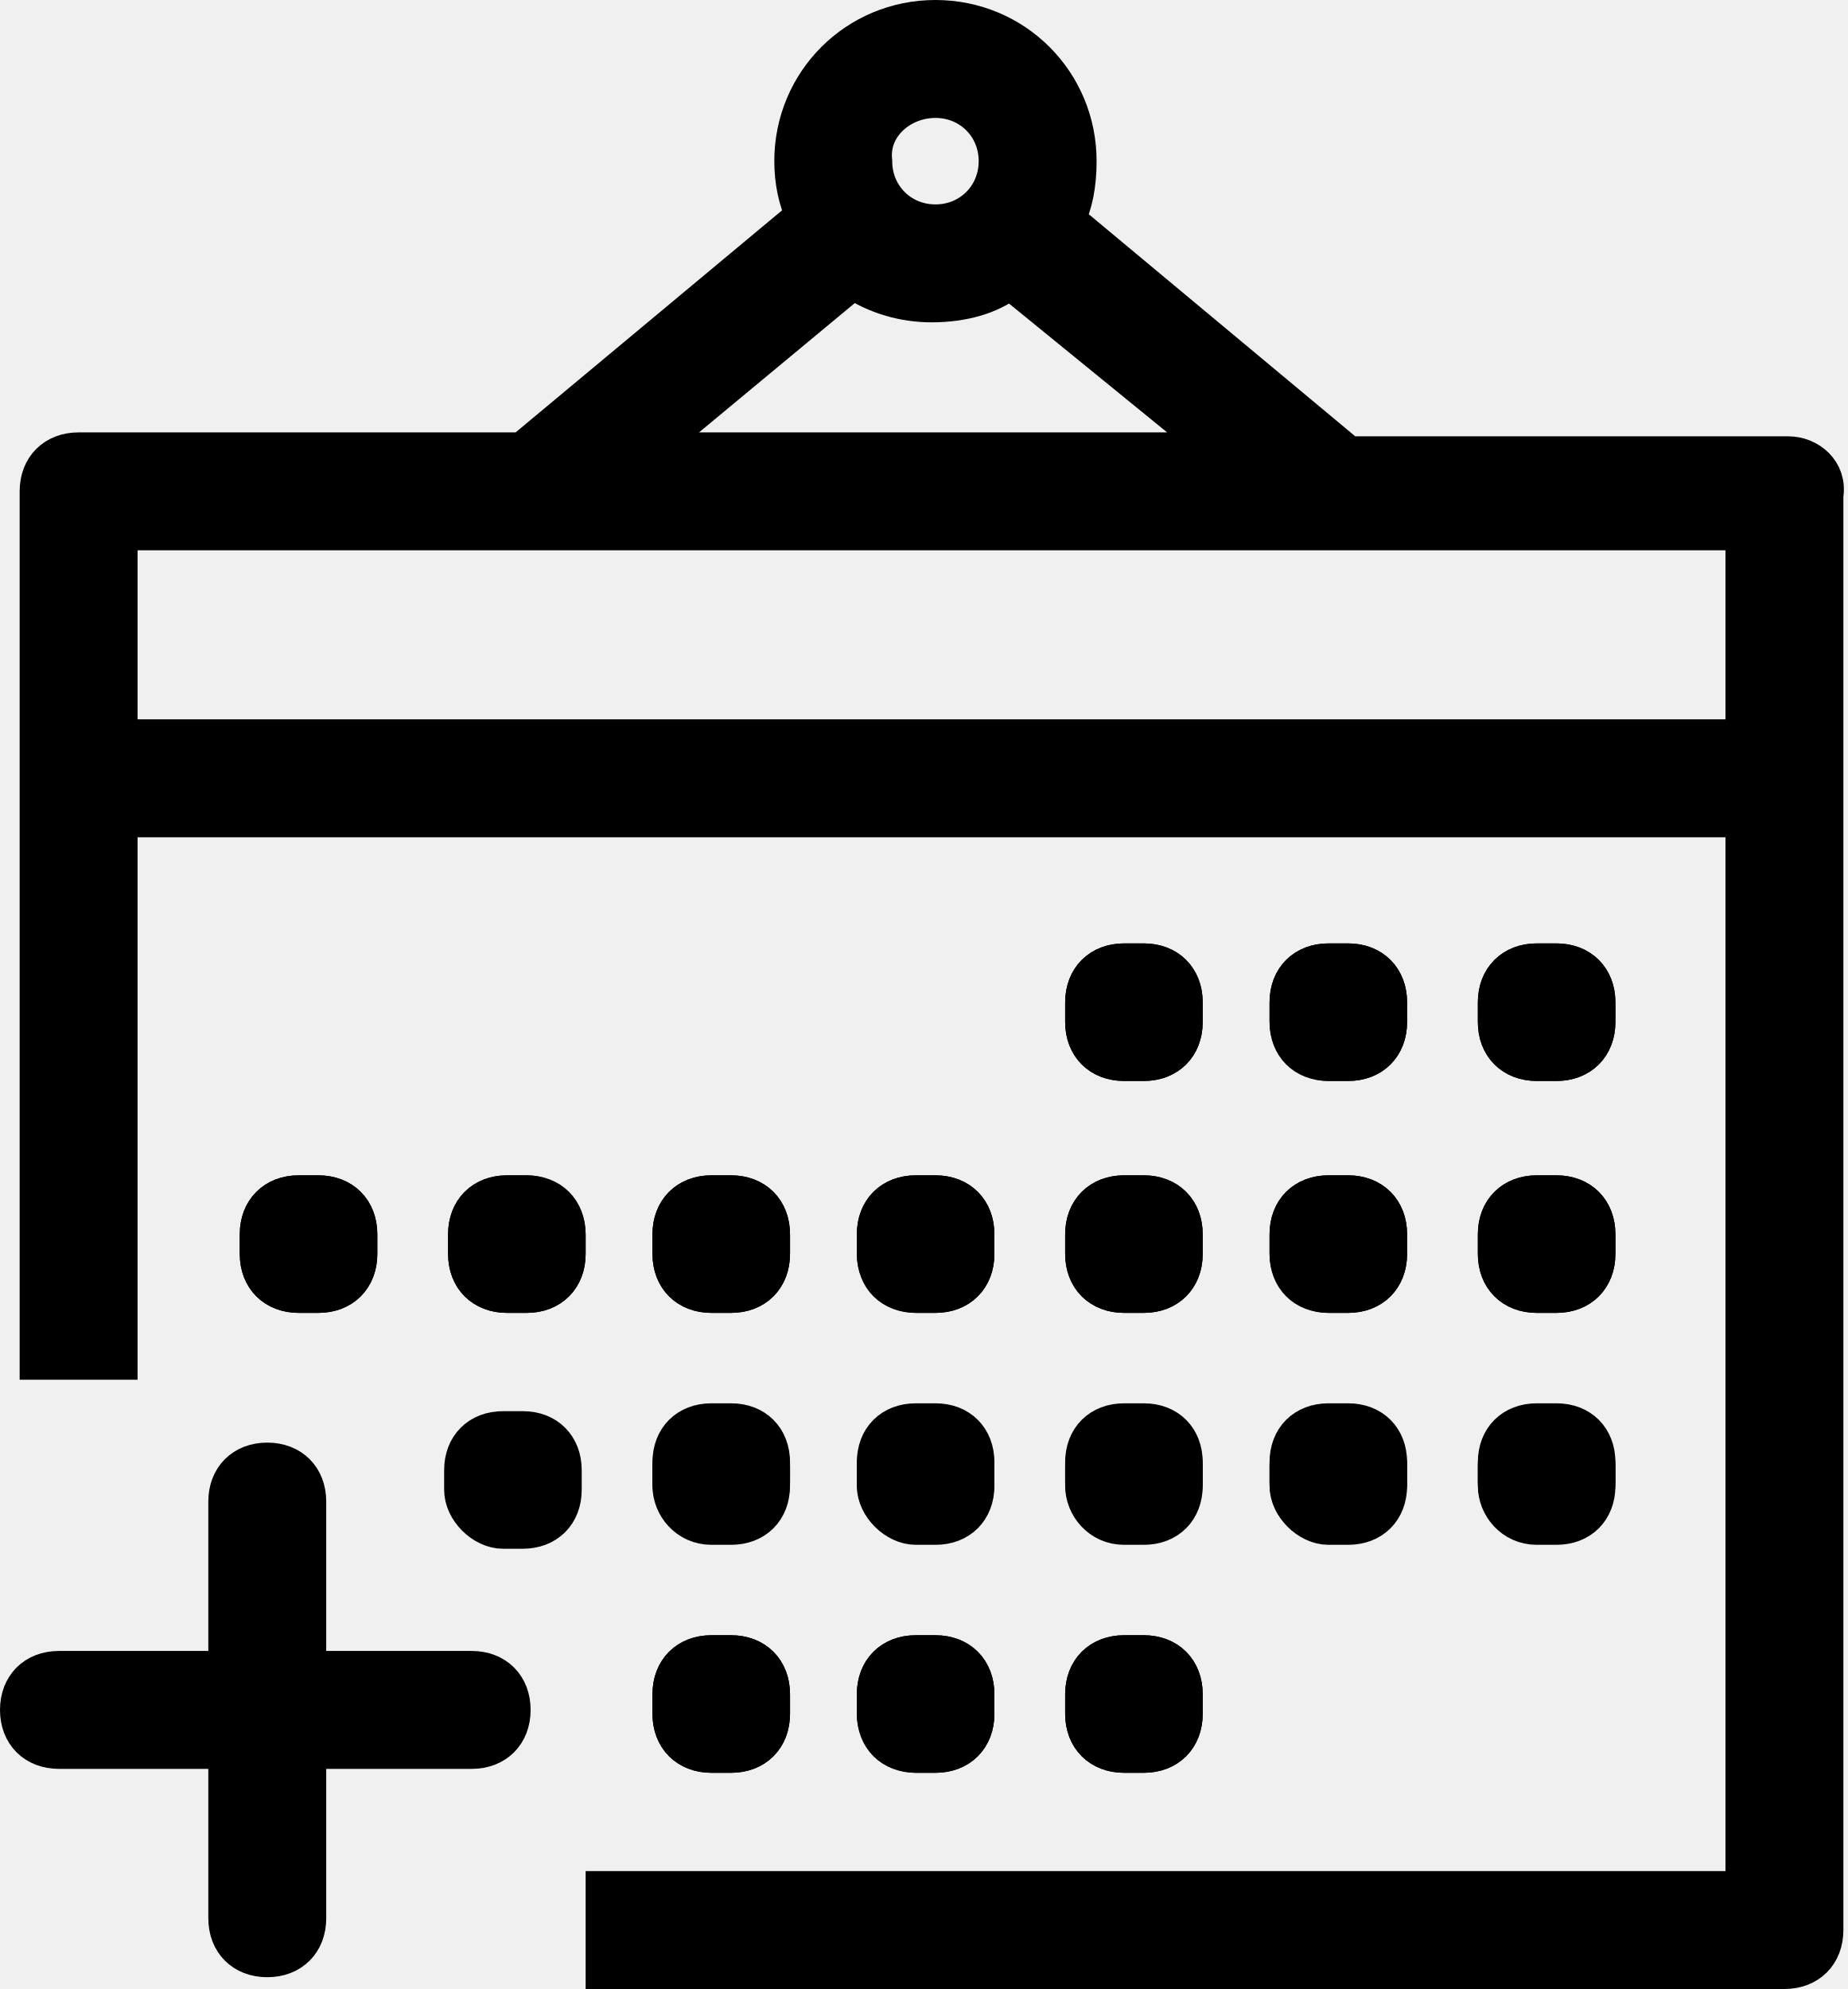
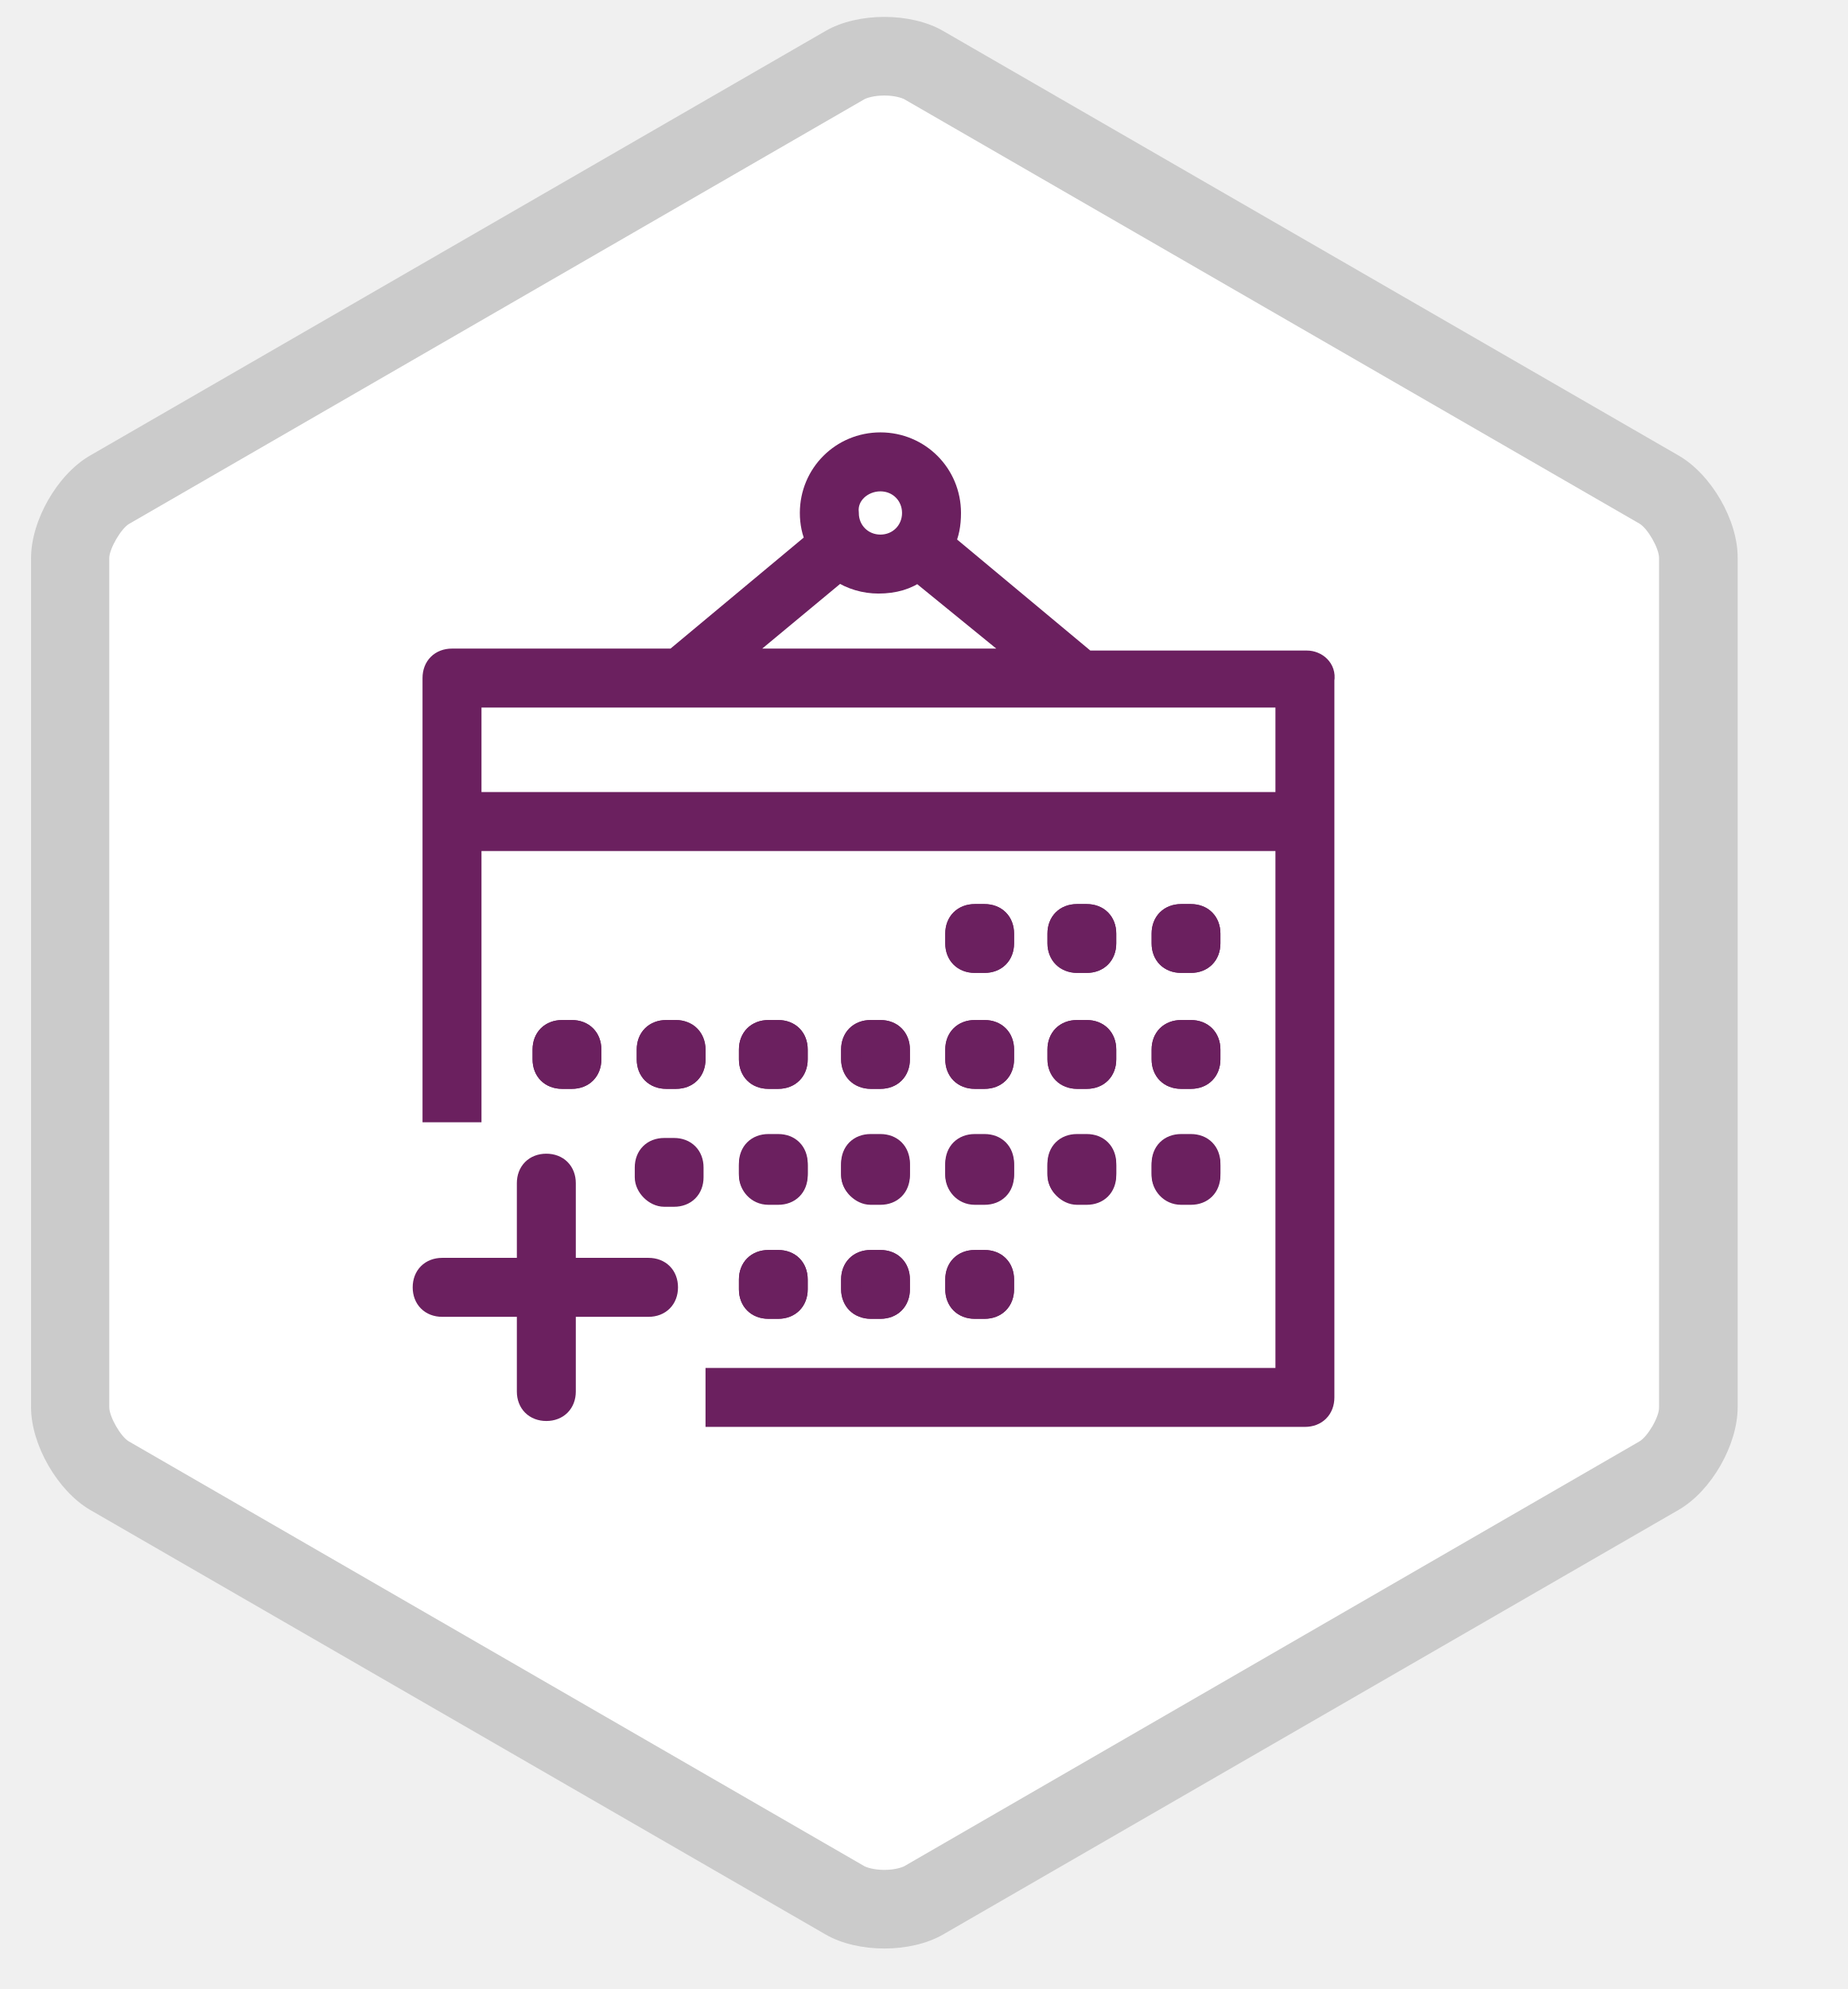
- <svg xmlns="http://www.w3.org/2000/svg" version="1.1" id="Layer_1" x="0px" y="0px" viewBox="0 0 47 50.6" style="enable-background:new 0 0 47 50.6;" xml:space="preserve">
-   <style type="text/css">
- 	.st0{stroke:#000000;stroke-miterlimit:10;}
- 	.st1{fill:none;}
- </style>
-   <path class="st0" d="M12,42.5H7.8v-4.3c0-0.6-0.4-1-1-1c-0.6,0-1,0.4-1,1v4.3H1.5c-0.6,0-1,0.4-1,1c0,0.6,0.4,1,1,1h4.3v4.3  c0,0.6,0.4,1,1,1c0.6,0,1-0.4,1-1v-4.3H12c0.6,0,1-0.4,1-1C13,42.9,12.6,42.5,12,42.5z" />
-   <g>
-     <path class="st1" d="M25.8,7.1c-0.6,0.4-1.3,0.6-2,0.6c-0.8,0-1.5-0.2-2-0.6l-5.4,4.4h14.8L25.8,7.1z" />
-     <path class="st0" d="M9.1,31.9c0,0.6-0.4,1-1,1H7.6c-0.6,0-1-0.4-1-1v-0.5c0-0.6,0.4-1,1-1h0.5c0.6,0,1,0.4,1,1V31.9z M14.4,31.9   c0,0.6-0.4,1-1,1h-0.5c-0.6,0-1-0.4-1-1v-0.5c0-0.6,0.4-1,1-1h0.5c0.6,0,1,0.4,1,1V31.9z M38.1,25.5c0-0.6,0.4-1,1-1h0.5   c0.6,0,1,0.4,1,1V26c0,0.6-0.4,1-1,1h-0.5c-0.6,0-1-0.4-1-1V25.5z M38.1,31.4c0-0.6,0.4-1,1-1h0.5c0.6,0,1,0.4,1,1v0.5   c0,0.6-0.4,1-1,1h-0.5c-0.6,0-1-0.4-1-1V31.4z M38.1,37.2c0-0.6,0.4-1,1-1h0.5c0.6,0,1,0.4,1,1v0.5c0,0.6-0.4,1-1,1h-0.5   c-0.6,0-1-0.4-1-1V37.2z M32.8,25.5c0-0.6,0.4-1,1-1h0.5c0.6,0,1,0.4,1,1V26c0,0.6-0.4,1-1,1h-0.5c-0.6,0-1-0.4-1-1V25.5z    M32.8,31.4c0-0.6,0.4-1,1-1h0.5c0.6,0,1,0.4,1,1v0.5c0,0.6-0.4,1-1,1h-0.5c-0.6,0-1-0.4-1-1V31.4z M32.8,37.2c0-0.6,0.4-1,1-1h0.5   c0.6,0,1,0.4,1,1v0.5c0,0.6-0.4,1-1,1h-0.5c-0.6,0-1-0.4-1-1V37.2z M27.6,25.5c0-0.6,0.4-1,1-1h0.5c0.6,0,1,0.4,1,1V26   c0,0.6-0.4,1-1,1h-0.5c-0.6,0-1-0.4-1-1V25.5z M27.6,31.4c0-0.6,0.4-1,1-1h0.5c0.6,0,1,0.4,1,1v0.5c0,0.6-0.4,1-1,1h-0.5   c-0.6,0-1-0.4-1-1V31.4z M27.6,37.2c0-0.6,0.4-1,1-1h0.5c0.6,0,1,0.4,1,1v0.5c0,0.6-0.4,1-1,1h-0.5c-0.6,0-1-0.4-1-1V37.2z    M27.6,43.1c0-0.6,0.4-1,1-1h0.5c0.6,0,1,0.4,1,1v0.5c0,0.6-0.4,1-1,1h-0.5c-0.6,0-1-0.4-1-1V43.1z M22.3,31.4c0-0.6,0.4-1,1-1h0.5   c0.6,0,1,0.4,1,1v0.5c0,0.6-0.4,1-1,1h-0.5c-0.6,0-1-0.4-1-1V31.4z M22.3,37.2c0-0.6,0.4-1,1-1h0.5c0.6,0,1,0.4,1,1v0.5   c0,0.6-0.4,1-1,1h-0.5c-0.6,0-1-0.4-1-1V37.2z M22.3,43.1c0-0.6,0.4-1,1-1h0.5c0.6,0,1,0.4,1,1v0.5c0,0.6-0.4,1-1,1h-0.5   c-0.6,0-1-0.4-1-1V43.1z M17.1,31.4c0-0.6,0.4-1,1-1h0.5c0.6,0,1,0.4,1,1v0.5c0,0.6-0.4,1-1,1h-0.5c-0.6,0-1-0.4-1-1V31.4z    M17.1,37.2c0-0.6,0.4-1,1-1h0.5c0.6,0,1,0.4,1,1v0.5c0,0.6-0.4,1-1,1h-0.5c-0.6,0-1-0.4-1-1V37.2z M17.1,43.1c0-0.6,0.4-1,1-1h0.5   c0.6,0,1,0.4,1,1v0.5c0,0.6-0.4,1-1,1h-0.5c-0.6,0-1-0.4-1-1V43.1z" />
+ <svg xmlns="http://www.w3.org/2000/svg" class="icons icon-calendar" id="Layer_1" viewBox="0 0 47 50.6">
+   <style>.st0{stroke:#6B205F;fill:#6B205F;stroke-miterlimit:10;} .st1{fill:none;}</style>
+   <path d="M22.5 48.42c-.29 0-.48-.07-.52-.09L2.56 37.12c-.21-.12-.52-.66-.52-.91V13.79c0-.25.31-.78.52-.91L21.98 1.67c.04-.02.23-.09.52-.09.29 0 .48.07.52.09l19.42 11.21c.21.12.52.66.52.9V36.2c0 .25-.31.78-.52.91L23.02 48.33c-.04.02-.23.09-.52.09" fill="#FFF" />
+   <path d="M42.71 11.59L24 .79c-.41-.24-.96-.36-1.5-.36s-1.09.12-1.5.36L2.29 11.59c-.83.48-1.5 1.65-1.5 2.61v21.6c0 .96.68 2.13 1.5 2.61L21 49.21c.41.24.96.36 1.5.36s1.09-.12 1.5-.36l18.71-10.8c.83-.48 1.5-1.65 1.5-2.61V14.2c.01-.96-.67-2.13-1.5-2.61m-1 25.08L23 47.48c-.04.02-.22.09-.5.09s-.46-.07-.5-.09L3.28 36.67c-.21-.12-.5-.63-.5-.87V14.2c0-.24.3-.75.5-.87L22 2.52c.04-.02.22-.09.5-.09s.46.07.5.09l18.71 10.8c.21.12.5.63.5.87V35.8c.01.24-.29.75-.5.87" fill="#CBCBCB" />
+   <g transform="matrix(.5 0 0 .5 10.5 11)">
+     <path class="st0" d="M12 42.5H7.8v-4.3c0-.6-.4-1-1-1s-1 .4-1 1v4.3H1.5c-.6 0-1 .4-1 1s.4 1 1 1h4.3v4.3c0 .6.4 1 1 1s1-.4 1-1v-4.3H12c.6 0 1-.4 1-1s-.4-1-1-1z" />
+     <path class="st1" d="M25.8 7.1c-.6.4-1.3.6-2 .6-.8 0-1.5-.2-2-.6l-5.4 4.4h14.8l-5.4-4.4z" />
+     <path class="st0" d="M9.1 31.9c0 .6-.4 1-1 1h-.5c-.6 0-1-.4-1-1v-.5c0-.6.4-1 1-1h.5c.6 0 1 .4 1 1v.5zm5.3 0c0 .6-.4 1-1 1h-.5c-.6 0-1-.4-1-1v-.5c0-.6.4-1 1-1h.5c.6 0 1 .4 1 1v.5zm23.7-6.4c0-.6.4-1 1-1h.5c.6 0 1 .4 1 1v.5c0 .6-.4 1-1 1h-.5c-.6 0-1-.4-1-1v-.5zm0 5.9c0-.6.4-1 1-1h.5c.6 0 1 .4 1 1v.5c0 .6-.4 1-1 1h-.5c-.6 0-1-.4-1-1v-.5zm0 5.8c0-.6.4-1 1-1h.5c.6 0 1 .4 1 1v.5c0 .6-.4 1-1 1h-.5c-.6 0-1-.4-1-1v-.5zm-5.3-11.7c0-.6.4-1 1-1h.5c.6 0 1 .4 1 1v.5c0 .6-.4 1-1 1h-.5c-.6 0-1-.4-1-1v-.5zm0 5.9c0-.6.4-1 1-1h.5c.6 0 1 .4 1 1v.5c0 .6-.4 1-1 1h-.5c-.6 0-1-.4-1-1v-.5zm0 5.8c0-.6.4-1 1-1h.5c.6 0 1 .4 1 1v.5c0 .6-.4 1-1 1h-.5c-.6 0-1-.4-1-1v-.5zm-5.2-11.7c0-.6.4-1 1-1h.5c.6 0 1 .4 1 1v.5c0 .6-.4 1-1 1h-.5c-.6 0-1-.4-1-1v-.5zm0 5.9c0-.6.4-1 1-1h.5c.6 0 1 .4 1 1v.5c0 .6-.4 1-1 1h-.5c-.6 0-1-.4-1-1v-.5zm0 5.8c0-.6.4-1 1-1h.5c.6 0 1 .4 1 1v.5c0 .6-.4 1-1 1h-.5c-.6 0-1-.4-1-1v-.5zm0 5.9c0-.6.4-1 1-1h.5c.6 0 1 .4 1 1v.5c0 .6-.4 1-1 1h-.5c-.6 0-1-.4-1-1v-.5zm-5.3-11.7c0-.6.4-1 1-1h.5c.6 0 1 .4 1 1v.5c0 .6-.4 1-1 1h-.5c-.6 0-1-.4-1-1v-.5zm0 5.8c0-.6.4-1 1-1h.5c.6 0 1 .4 1 1v.5c0 .6-.4 1-1 1h-.5c-.6 0-1-.4-1-1v-.5zm0 5.9c0-.6.4-1 1-1h.5c.6 0 1 .4 1 1v.5c0 .6-.4 1-1 1h-.5c-.6 0-1-.4-1-1v-.5zm-5.2-11.7c0-.6.4-1 1-1h.5c.6 0 1 .4 1 1v.5c0 .6-.4 1-1 1h-.5c-.6 0-1-.4-1-1v-.5zm0 5.8c0-.6.4-1 1-1h.5c.6 0 1 .4 1 1v.5c0 .6-.4 1-1 1h-.5c-.6 0-1-.4-1-1v-.5zm0 5.9c0-.6.4-1 1-1h.5c.6 0 1 .4 1 1v.5c0 .6-.4 1-1 1h-.5c-.6 0-1-.4-1-1v-.5z" />
    <circle class="st1" cx="23.8" cy="4.1" r="1.6" />
-     <rect x="3" y="13.6" class="st1" width="41.4" height="5.3" />
-     <path class="st0" d="M45.5,11.6H34.3l-7.2-6c0.2-0.4,0.3-0.9,0.3-1.5c0-2-1.6-3.6-3.6-3.6s-3.6,1.6-3.6,3.6c0,0.5,0.1,1,0.3,1.4   l-7.2,6H2c-0.6,0-1,0.4-1,1v22.1h2V20.8h41.4v27.3h-29v2h30c0.6,0,1-0.4,1-1V12.6C46.5,12,46,11.6,45.5,11.6z M23.8,2.5   c0.9,0,1.6,0.7,1.6,1.6c0,0.9-0.7,1.6-1.6,1.6c-0.9,0-1.6-0.7-1.6-1.6C22.1,3.2,22.9,2.5,23.8,2.5z M21.7,7.1   c0.6,0.4,1.3,0.6,2,0.6c0.8,0,1.5-0.2,2-0.6l5.4,4.4H16.4L21.7,7.1z M44.5,18.8H3v-5.3h41.4V18.8z" />
-     <path class="st0" d="M28.6,27h0.5c0.6,0,1-0.4,1-1v-0.5c0-0.6-0.4-1-1-1h-0.5c-0.6,0-1,0.4-1,1V26C27.6,26.6,28,27,28.6,27z" />
-     <path class="st0" d="M33.8,27h0.5c0.6,0,1-0.4,1-1v-0.5c0-0.6-0.4-1-1-1h-0.5c-0.6,0-1,0.4-1,1V26C32.8,26.6,33.3,27,33.8,27z" />
-     <path class="st0" d="M39.1,27h0.5c0.6,0,1-0.4,1-1v-0.5c0-0.6-0.4-1-1-1h-0.5c-0.6,0-1,0.4-1,1V26C38.1,26.6,38.5,27,39.1,27z" />
-     <path class="st0" d="M8.1,30.4H7.6c-0.6,0-1,0.4-1,1v0.5c0,0.6,0.4,1,1,1h0.5c0.6,0,1-0.4,1-1v-0.5C9.1,30.8,8.7,30.4,8.1,30.4z" />
-     <path class="st0" d="M13.4,30.4h-0.5c-0.6,0-1,0.4-1,1v0.5c0,0.6,0.4,1,1,1h0.5c0.6,0,1-0.4,1-1v-0.5   C14.4,30.8,13.9,30.4,13.4,30.4z" />
-     <path class="st0" d="M18.1,32.9h0.5c0.6,0,1-0.4,1-1v-0.5c0-0.6-0.4-1-1-1h-0.5c-0.6,0-1,0.4-1,1v0.5   C17.1,32.5,17.5,32.9,18.1,32.9z" />
-     <path class="st0" d="M23.3,32.9h0.5c0.6,0,1-0.4,1-1v-0.5c0-0.6-0.4-1-1-1h-0.5c-0.6,0-1,0.4-1,1v0.5   C22.3,32.5,22.8,32.9,23.3,32.9z" />
-     <path class="st0" d="M28.6,32.9h0.5c0.6,0,1-0.4,1-1v-0.5c0-0.6-0.4-1-1-1h-0.5c-0.6,0-1,0.4-1,1v0.5C27.6,32.5,28,32.9,28.6,32.9z   " />
-     <path class="st0" d="M33.8,32.9h0.5c0.6,0,1-0.4,1-1v-0.5c0-0.6-0.4-1-1-1h-0.5c-0.6,0-1,0.4-1,1v0.5   C32.8,32.5,33.3,32.9,33.8,32.9z" />
-     <path class="st0" d="M39.1,32.9h0.5c0.6,0,1-0.4,1-1v-0.5c0-0.6-0.4-1-1-1h-0.5c-0.6,0-1,0.4-1,1v0.5   C38.1,32.5,38.5,32.9,39.1,32.9z" />
-     <path class="st0" d="M18.1,38.8h0.5c0.6,0,1-0.4,1-1v-0.5c0-0.6-0.4-1-1-1h-0.5c-0.6,0-1,0.4-1,1v0.5   C17.1,38.3,17.5,38.8,18.1,38.8z" />
-     <path class="st0" d="M12.8,38.9h0.5c0.6,0,1-0.4,1-1v-0.5c0-0.6-0.4-1-1-1h-0.5c-0.6,0-1,0.4-1,1v0.5   C11.8,38.4,12.3,38.9,12.8,38.9z" />
-     <path class="st0" d="M23.3,38.8h0.5c0.6,0,1-0.4,1-1v-0.5c0-0.6-0.4-1-1-1h-0.5c-0.6,0-1,0.4-1,1v0.5   C22.3,38.3,22.8,38.8,23.3,38.8z" />
-     <path class="st0" d="M28.6,38.8h0.5c0.6,0,1-0.4,1-1v-0.5c0-0.6-0.4-1-1-1h-0.5c-0.6,0-1,0.4-1,1v0.5C27.6,38.3,28,38.8,28.6,38.8z   " />
-     <path class="st0" d="M33.8,38.8h0.5c0.6,0,1-0.4,1-1v-0.5c0-0.6-0.4-1-1-1h-0.5c-0.6,0-1,0.4-1,1v0.5   C32.8,38.3,33.3,38.8,33.8,38.8z" />
-     <path class="st0" d="M39.1,38.8h0.5c0.6,0,1-0.4,1-1v-0.5c0-0.6-0.4-1-1-1h-0.5c-0.6,0-1,0.4-1,1v0.5   C38.1,38.3,38.5,38.8,39.1,38.8z" />
-     <path class="st0" d="M18.1,44.6h0.5c0.6,0,1-0.4,1-1v-0.5c0-0.6-0.4-1-1-1h-0.5c-0.6,0-1,0.4-1,1v0.5   C17.1,44.2,17.5,44.6,18.1,44.6z" />
-     <path class="st0" d="M23.3,44.6h0.5c0.6,0,1-0.4,1-1v-0.5c0-0.6-0.4-1-1-1h-0.5c-0.6,0-1,0.4-1,1v0.5   C22.3,44.2,22.8,44.6,23.3,44.6z" />
-     <path class="st0" d="M28.6,44.6h0.5c0.6,0,1-0.4,1-1v-0.5c0-0.6-0.4-1-1-1h-0.5c-0.6,0-1,0.4-1,1v0.5C27.6,44.2,28,44.6,28.6,44.6z   " />
+     <path class="st1" d="M3 13.6h41.4v5.3H3z" />
+     <path class="st0" d="M45.5 11.6H34.3l-7.2-6c.2-.4.3-.9.3-1.5 0-2-1.6-3.6-3.6-3.6s-3.6 1.6-3.6 3.6c0 .5.1 1 .3 1.4l-7.2 6H2c-.6 0-1 .4-1 1v22.1h2V20.8h41.4v27.3h-29v2h30c.6 0 1-.4 1-1V12.6c.1-.6-.4-1-.9-1zM23.8 2.5c.9 0 1.6.7 1.6 1.6 0 .9-.7 1.6-1.6 1.6-.9 0-1.6-.7-1.6-1.6-.1-.9.7-1.6 1.6-1.6zm-2.1 4.6c.6.4 1.3.6 2 .6.8 0 1.5-.2 2-.6l5.4 4.4H16.4l5.3-4.4zm22.8 11.7H3v-5.3h41.4v5.3z" />
+     <path class="st0" d="M28.6 27h.5c.6 0 1-.4 1-1v-.5c0-.6-.4-1-1-1h-.5c-.6 0-1 .4-1 1v.5c0 .6.4 1 1 1zM33.8 27h.5c.6 0 1-.4 1-1v-.5c0-.6-.4-1-1-1h-.5c-.6 0-1 .4-1 1v.5c0 .6.5 1 1 1zM39.1 27h.5c.6 0 1-.4 1-1v-.5c0-.6-.4-1-1-1h-.5c-.6 0-1 .4-1 1v.5c0 .6.4 1 1 1zM8.1 30.4h-.5c-.6 0-1 .4-1 1v.5c0 .6.4 1 1 1h.5c.6 0 1-.4 1-1v-.5c0-.6-.4-1-1-1zM13.4 30.4h-.5c-.6 0-1 .4-1 1v.5c0 .6.4 1 1 1h.5c.6 0 1-.4 1-1v-.5c0-.6-.5-1-1-1zM18.1 32.9h.5c.6 0 1-.4 1-1v-.5c0-.6-.4-1-1-1h-.5c-.6 0-1 .4-1 1v.5c0 .6.4 1 1 1zM23.3 32.9h.5c.6 0 1-.4 1-1v-.5c0-.6-.4-1-1-1h-.5c-.6 0-1 .4-1 1v.5c0 .6.5 1 1 1zM28.6 32.9h.5c.6 0 1-.4 1-1v-.5c0-.6-.4-1-1-1h-.5c-.6 0-1 .4-1 1v.5c0 .6.4 1 1 1zM33.8 32.9h.5c.6 0 1-.4 1-1v-.5c0-.6-.4-1-1-1h-.5c-.6 0-1 .4-1 1v.5c0 .6.5 1 1 1zM39.1 32.9h.5c.6 0 1-.4 1-1v-.5c0-.6-.4-1-1-1h-.5c-.6 0-1 .4-1 1v.5c0 .6.4 1 1 1zM18.1 38.8h.5c.6 0 1-.4 1-1v-.5c0-.6-.4-1-1-1h-.5c-.6 0-1 .4-1 1v.5c0 .5.4 1 1 1zM12.8 38.9h.5c.6 0 1-.4 1-1v-.5c0-.6-.4-1-1-1h-.5c-.6 0-1 .4-1 1v.5c0 .5.5 1 1 1zM23.3 38.8h.5c.6 0 1-.4 1-1v-.5c0-.6-.4-1-1-1h-.5c-.6 0-1 .4-1 1v.5c0 .5.5 1 1 1zM28.6 38.8h.5c.6 0 1-.4 1-1v-.5c0-.6-.4-1-1-1h-.5c-.6 0-1 .4-1 1v.5c0 .5.4 1 1 1zM33.8 38.8h.5c.6 0 1-.4 1-1v-.5c0-.6-.4-1-1-1h-.5c-.6 0-1 .4-1 1v.5c0 .5.5 1 1 1zM39.1 38.8h.5c.6 0 1-.4 1-1v-.5c0-.6-.4-1-1-1h-.5c-.6 0-1 .4-1 1v.5c0 .5.4 1 1 1zM18.1 44.6h.5c.6 0 1-.4 1-1v-.5c0-.6-.4-1-1-1h-.5c-.6 0-1 .4-1 1v.5c0 .6.4 1 1 1zM23.3 44.6h.5c.6 0 1-.4 1-1v-.5c0-.6-.4-1-1-1h-.5c-.6 0-1 .4-1 1v.5c0 .6.5 1 1 1zM28.6 44.6h.5c.6 0 1-.4 1-1v-.5c0-.6-.4-1-1-1h-.5c-.6 0-1 .4-1 1v.5c0 .6.4 1 1 1z" />
  </g>
</svg>
